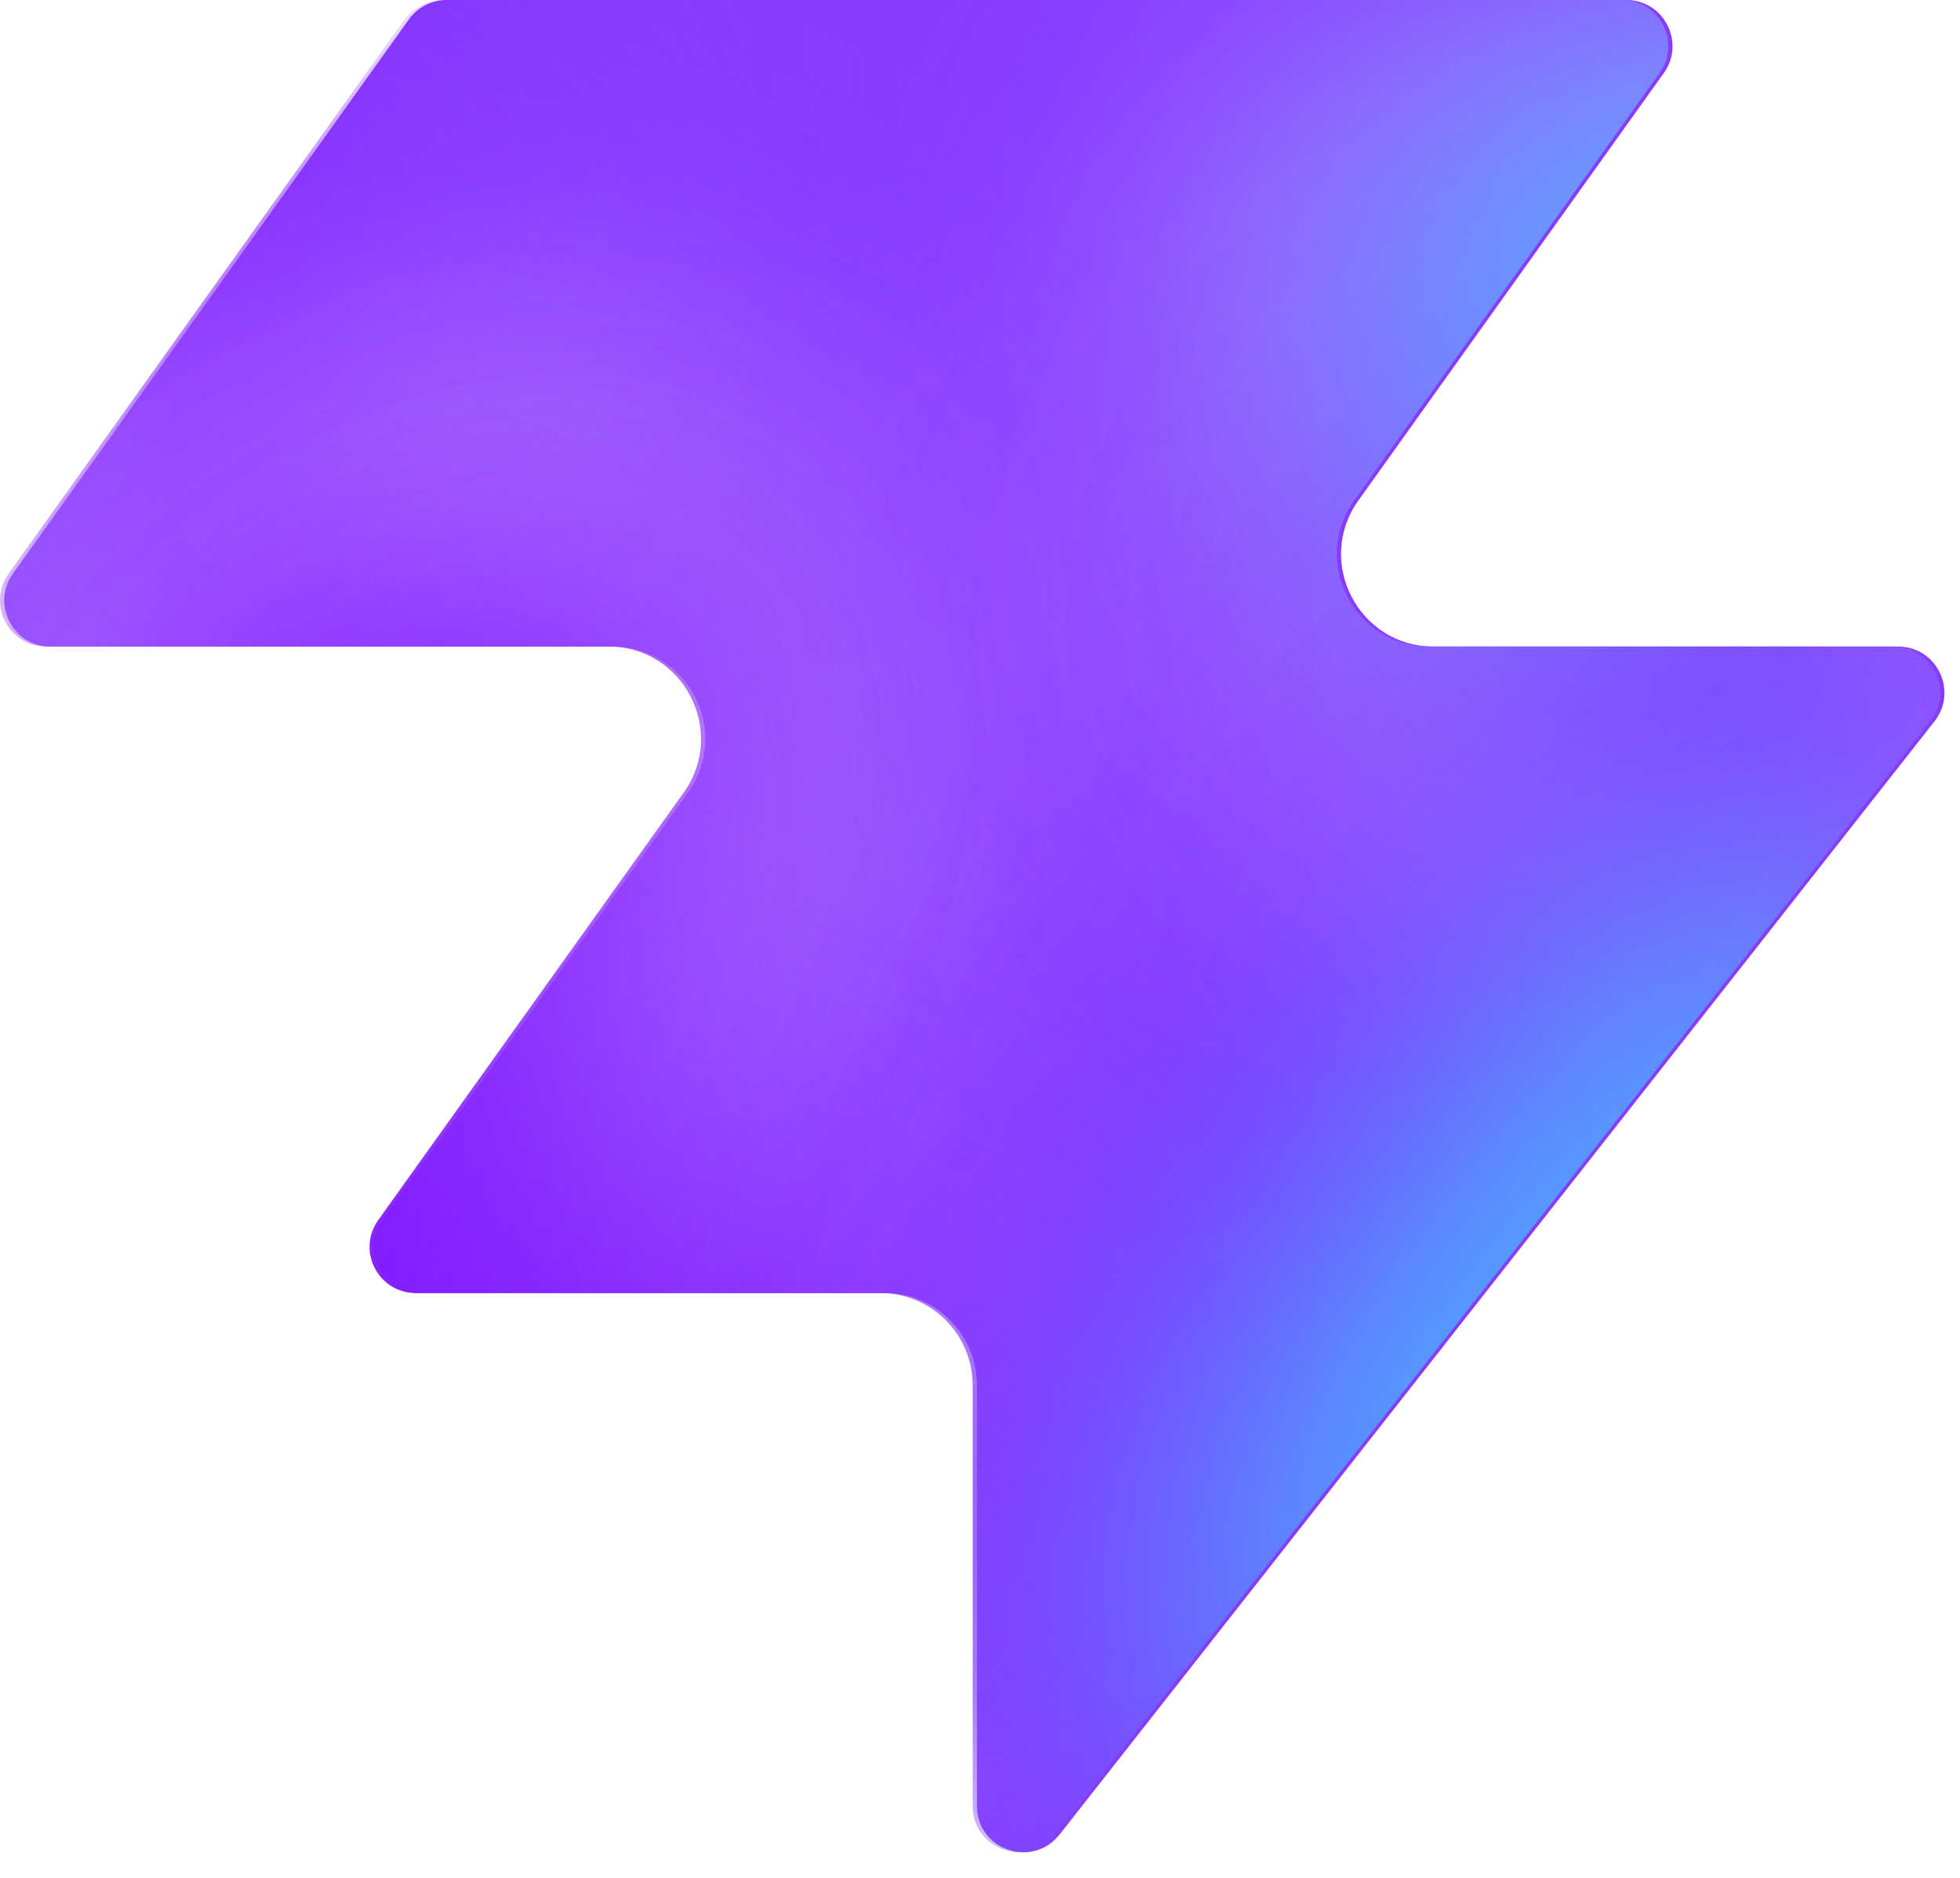
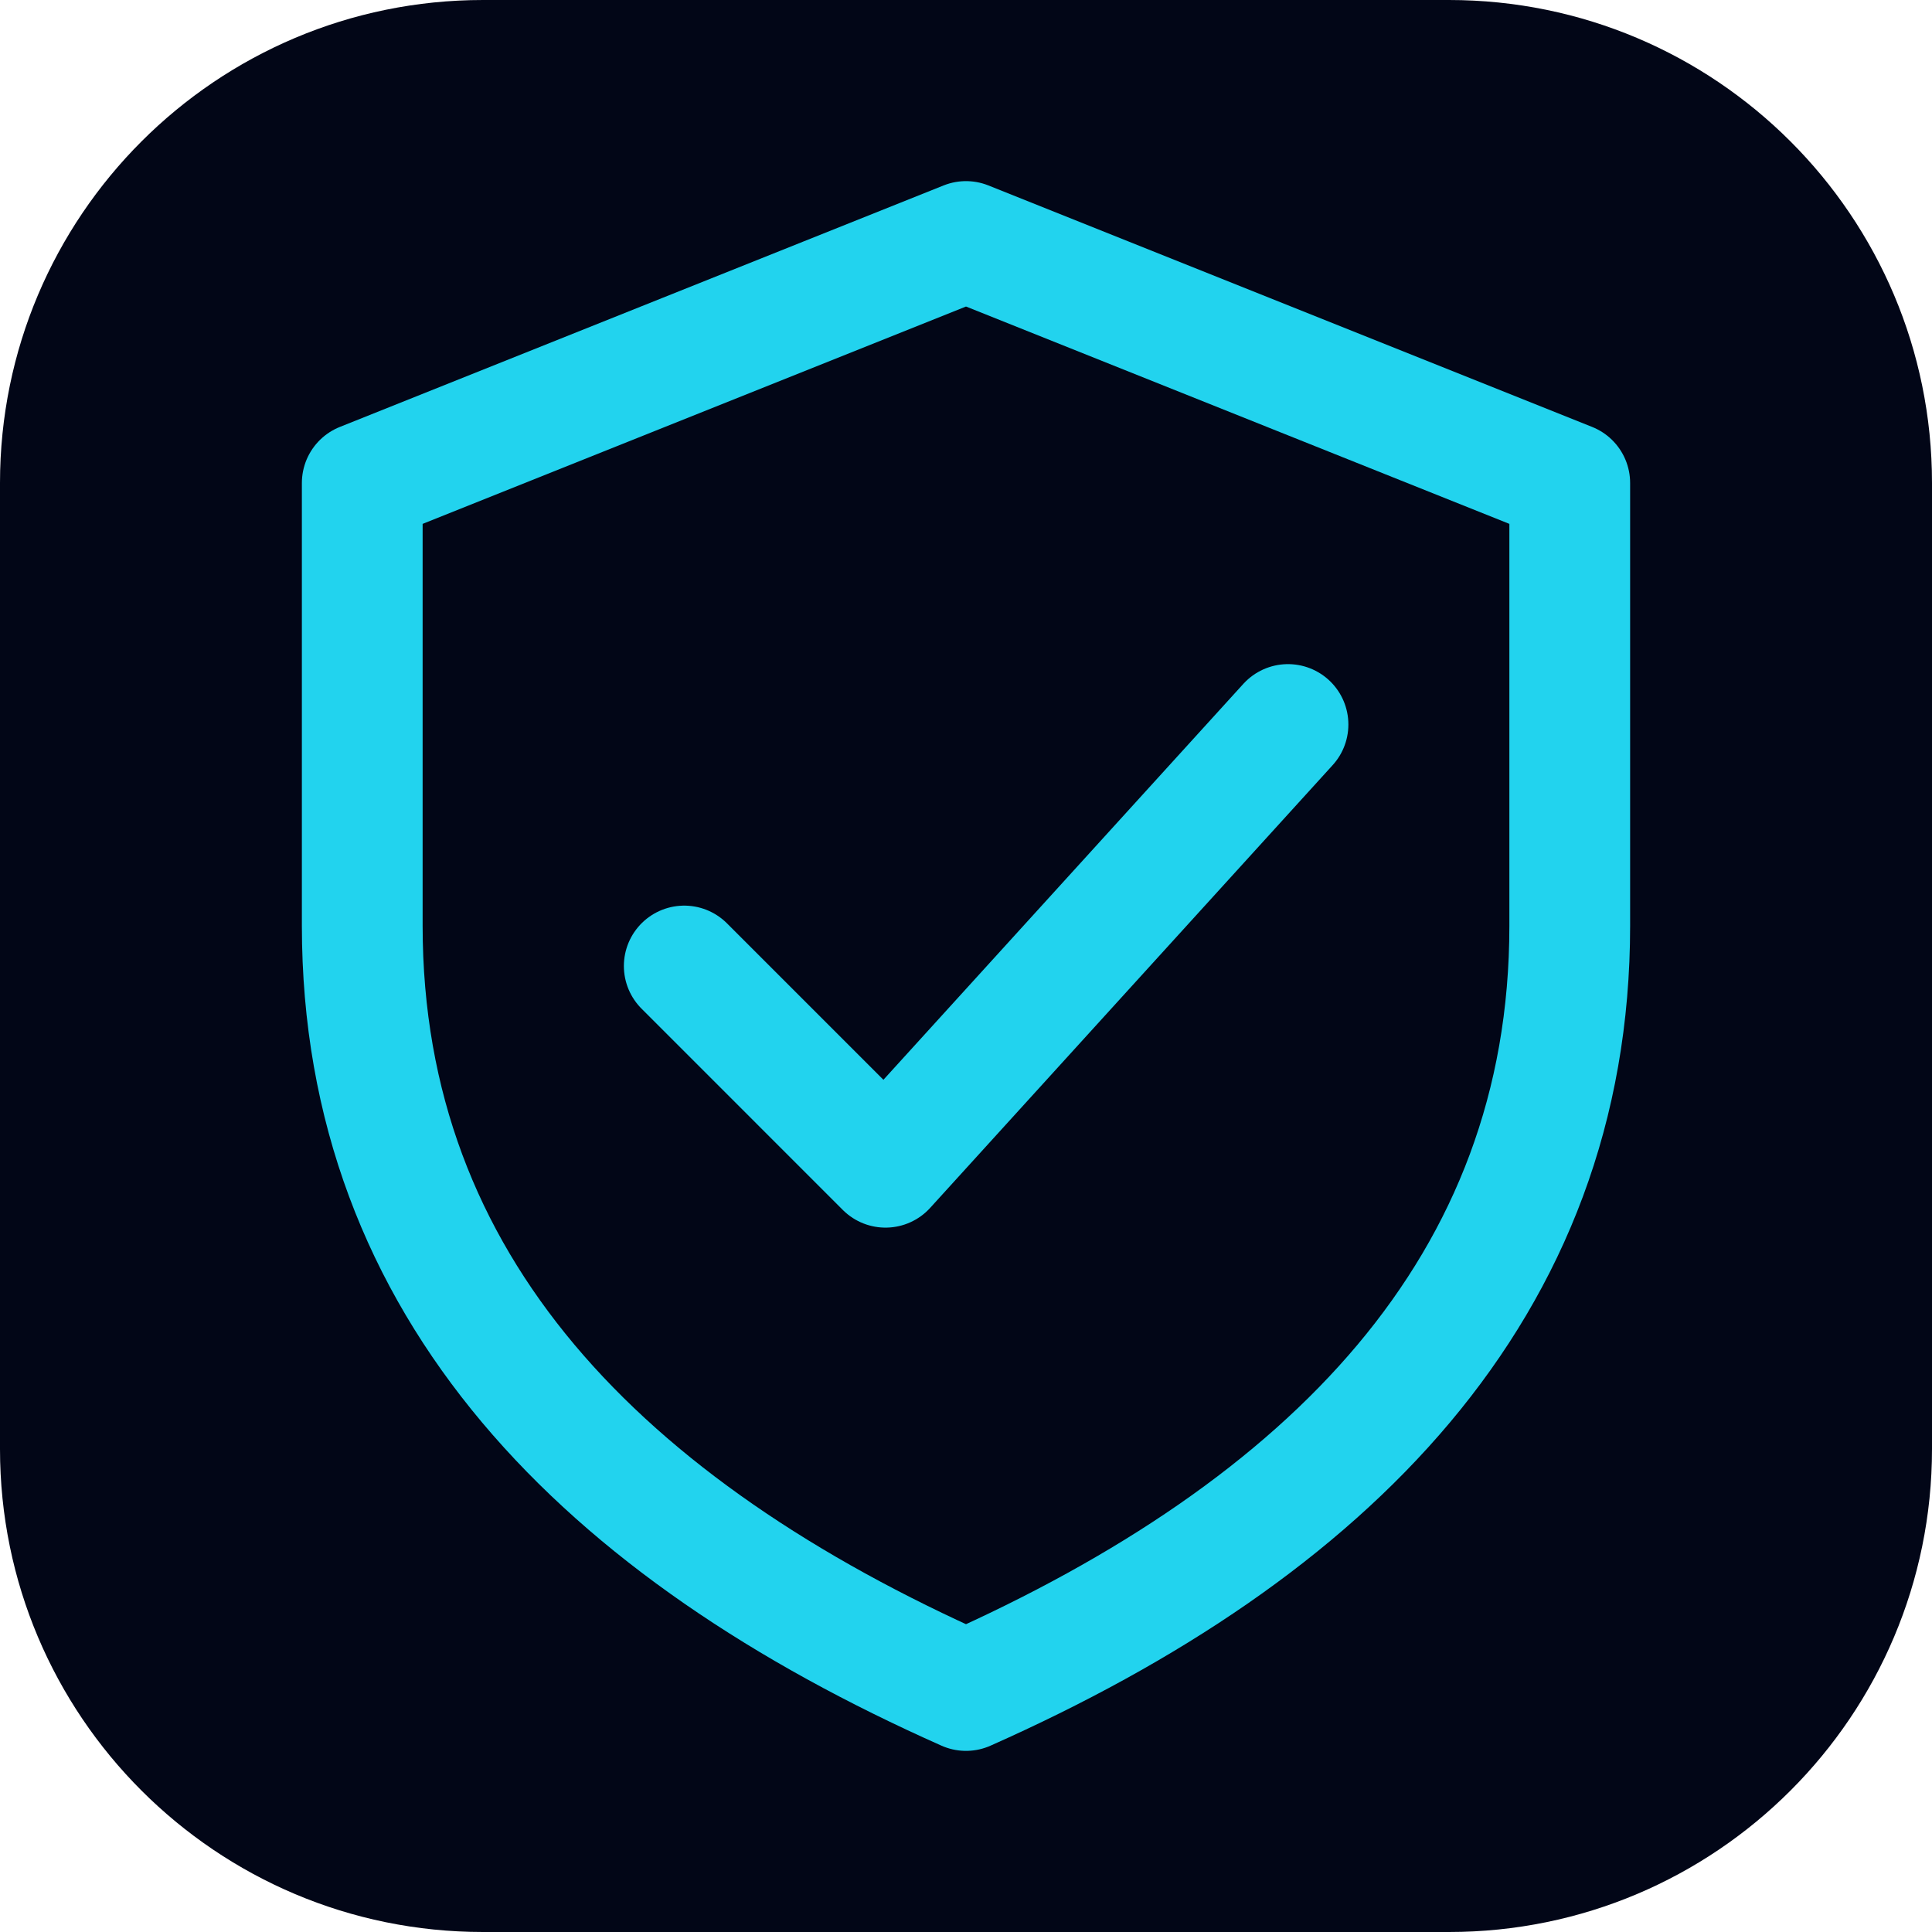
- <svg xmlns="http://www.w3.org/2000/svg" width="48" height="46" fill="none" viewBox="0 0 48 46">
-   <path fill="#863bff" d="M25.946 44.938c-.664.845-2.021.375-2.021-.698V33.937a2.26 2.26 0 0 0-2.262-2.262H10.287c-.92 0-1.456-1.04-.92-1.788l7.48-10.471c1.07-1.497 0-3.578-1.842-3.578H1.237c-.92 0-1.456-1.04-.92-1.788L10.013.474c.214-.297.556-.474.92-.474h28.894c.92 0 1.456 1.04.92 1.788l-7.48 10.471c-1.07 1.498 0 3.579 1.842 3.579h11.377c.943 0 1.473 1.088.89 1.83L25.947 44.94z" style="fill:#863bff;fill:color(display-p3 .525 .23 1);fill-opacity:1" />
-   <mask id="a" width="48" height="46" x="0" y="0" maskUnits="userSpaceOnUse" style="mask-type:alpha">
-     <path fill="#000" d="M25.842 44.938c-.664.844-2.021.375-2.021-.698V33.937a2.26 2.26 0 0 0-2.262-2.262H10.183c-.92 0-1.456-1.04-.92-1.788l7.48-10.471c1.07-1.498 0-3.579-1.842-3.579H1.133c-.92 0-1.456-1.04-.92-1.787L9.91.473c.214-.297.556-.474.92-.474h28.894c.92 0 1.456 1.04.92 1.788l-7.48 10.471c-1.07 1.498 0 3.578 1.842 3.578h11.377c.943 0 1.473 1.088.89 1.832L25.843 44.94z" style="fill:#000;fill-opacity:1" />
-   </mask>
-   <g mask="url(#a)">
-     <g filter="url(#b)">
-       <ellipse cx="5.508" cy="14.704" fill="#ede6ff" rx="5.508" ry="14.704" style="fill:#ede6ff;fill:color(display-p3 .927 .903 1);fill-opacity:1" transform="matrix(.00324 1 1 -.00324 -4.47 31.516)" />
-     </g>
-     <g filter="url(#c)">
-       <ellipse cx="10.399" cy="29.851" fill="#ede6ff" rx="10.399" ry="29.851" style="fill:#ede6ff;fill:color(display-p3 .927 .903 1);fill-opacity:1" transform="matrix(.00324 1 1 -.00324 -39.328 7.883)" />
-     </g>
-     <g filter="url(#d)">
-       <ellipse cx="5.508" cy="30.487" fill="#7e14ff" rx="5.508" ry="30.487" style="fill:#7e14ff;fill:color(display-p3 .492 .077 1);fill-opacity:1" transform="rotate(89.814 -25.913 -14.639)scale(1 -1)" />
-     </g>
-     <g filter="url(#e)">
-       <ellipse cx="5.508" cy="30.599" fill="#7e14ff" rx="5.508" ry="30.599" style="fill:#7e14ff;fill:color(display-p3 .492 .077 1);fill-opacity:1" transform="rotate(89.814 -32.644 -3.334)scale(1 -1)" />
-     </g>
-     <g filter="url(#f)">
-       <ellipse cx="5.508" cy="30.599" fill="#7e14ff" rx="5.508" ry="30.599" style="fill:#7e14ff;fill:color(display-p3 .492 .077 1);fill-opacity:1" transform="matrix(.00324 1 1 -.00324 -34.34 30.47)" />
-     </g>
-     <g filter="url(#g)">
-       <ellipse cx="14.072" cy="22.078" fill="#ede6ff" rx="14.072" ry="22.078" style="fill:#ede6ff;fill:color(display-p3 .927 .903 1);fill-opacity:1" transform="rotate(93.35 24.506 48.493)scale(-1 1)" />
-     </g>
-     <g filter="url(#h)">
-       <ellipse cx="3.47" cy="21.501" fill="#7e14ff" rx="3.47" ry="21.501" style="fill:#7e14ff;fill:color(display-p3 .492 .077 1);fill-opacity:1" transform="rotate(89.009 28.708 47.59)scale(-1 1)" />
-     </g>
-     <g filter="url(#i)">
-       <ellipse cx="3.47" cy="21.501" fill="#7e14ff" rx="3.47" ry="21.501" style="fill:#7e14ff;fill:color(display-p3 .492 .077 1);fill-opacity:1" transform="rotate(89.009 28.708 47.59)scale(-1 1)" />
-     </g>
-     <g filter="url(#j)">
-       <ellipse cx=".387" cy="8.972" fill="#7e14ff" rx="4.407" ry="29.108" style="fill:#7e14ff;fill:color(display-p3 .492 .077 1);fill-opacity:1" transform="rotate(39.51 .387 8.972)" />
-     </g>
-     <g filter="url(#k)">
-       <ellipse cx="47.523" cy="-6.092" fill="#7e14ff" rx="4.407" ry="29.108" style="fill:#7e14ff;fill:color(display-p3 .492 .077 1);fill-opacity:1" transform="rotate(37.892 47.523 -6.092)" />
-     </g>
-     <g filter="url(#l)">
-       <ellipse cx="41.412" cy="6.333" fill="#47bfff" rx="5.971" ry="9.665" style="fill:#47bfff;fill:color(display-p3 .28 .748 1);fill-opacity:1" transform="rotate(37.892 41.412 6.333)" />
-     </g>
-     <g filter="url(#m)">
-       <ellipse cx="-1.879" cy="38.332" fill="#7e14ff" rx="4.407" ry="29.108" style="fill:#7e14ff;fill:color(display-p3 .492 .077 1);fill-opacity:1" transform="rotate(37.892 -1.88 38.332)" />
-     </g>
-     <g filter="url(#n)">
-       <ellipse cx="-1.879" cy="38.332" fill="#7e14ff" rx="4.407" ry="29.108" style="fill:#7e14ff;fill:color(display-p3 .492 .077 1);fill-opacity:1" transform="rotate(37.892 -1.88 38.332)" />
-     </g>
-     <g filter="url(#o)">
-       <ellipse cx="35.651" cy="29.907" fill="#7e14ff" rx="4.407" ry="29.108" style="fill:#7e14ff;fill:color(display-p3 .492 .077 1);fill-opacity:1" transform="rotate(37.892 35.651 29.907)" />
-     </g>
-     <g filter="url(#p)">
-       <ellipse cx="38.418" cy="32.4" fill="#47bfff" rx="5.971" ry="15.297" style="fill:#47bfff;fill:color(display-p3 .28 .748 1);fill-opacity:1" transform="rotate(37.892 38.418 32.4)" />
-     </g>
-   </g>
-   <defs>
-     <filter id="b" width="60.045" height="41.654" x="-19.77" y="16.149" color-interpolation-filters="sRGB" filterUnits="userSpaceOnUse">
-       <feFlood flood-opacity="0" result="BackgroundImageFix" />
-       <feBlend in="SourceGraphic" in2="BackgroundImageFix" result="shape" />
-       <feGaussianBlur result="effect1_foregroundBlur_2002_17158" stdDeviation="7.659" />
-     </filter>
-     <filter id="c" width="90.34" height="51.437" x="-54.613" y="-7.533" color-interpolation-filters="sRGB" filterUnits="userSpaceOnUse">
-       <feFlood flood-opacity="0" result="BackgroundImageFix" />
-       <feBlend in="SourceGraphic" in2="BackgroundImageFix" result="shape" />
-       <feGaussianBlur result="effect1_foregroundBlur_2002_17158" stdDeviation="7.659" />
-     </filter>
-     <filter id="d" width="79.355" height="29.4" x="-49.64" y="2.03" color-interpolation-filters="sRGB" filterUnits="userSpaceOnUse">
-       <feFlood flood-opacity="0" result="BackgroundImageFix" />
-       <feBlend in="SourceGraphic" in2="BackgroundImageFix" result="shape" />
-       <feGaussianBlur result="effect1_foregroundBlur_2002_17158" stdDeviation="4.596" />
-     </filter>
-     <filter id="e" width="79.579" height="29.4" x="-45.045" y="20.029" color-interpolation-filters="sRGB" filterUnits="userSpaceOnUse">
-       <feFlood flood-opacity="0" result="BackgroundImageFix" />
-       <feBlend in="SourceGraphic" in2="BackgroundImageFix" result="shape" />
-       <feGaussianBlur result="effect1_foregroundBlur_2002_17158" stdDeviation="4.596" />
-     </filter>
-     <filter id="f" width="79.579" height="29.4" x="-43.513" y="21.178" color-interpolation-filters="sRGB" filterUnits="userSpaceOnUse">
-       <feFlood flood-opacity="0" result="BackgroundImageFix" />
-       <feBlend in="SourceGraphic" in2="BackgroundImageFix" result="shape" />
-       <feGaussianBlur result="effect1_foregroundBlur_2002_17158" stdDeviation="4.596" />
-     </filter>
-     <filter id="g" width="74.749" height="58.852" x="15.756" y="-17.901" color-interpolation-filters="sRGB" filterUnits="userSpaceOnUse">
-       <feFlood flood-opacity="0" result="BackgroundImageFix" />
-       <feBlend in="SourceGraphic" in2="BackgroundImageFix" result="shape" />
-       <feGaussianBlur result="effect1_foregroundBlur_2002_17158" stdDeviation="7.659" />
-     </filter>
-     <filter id="h" width="61.377" height="25.362" x="23.548" y="2.284" color-interpolation-filters="sRGB" filterUnits="userSpaceOnUse">
-       <feFlood flood-opacity="0" result="BackgroundImageFix" />
-       <feBlend in="SourceGraphic" in2="BackgroundImageFix" result="shape" />
-       <feGaussianBlur result="effect1_foregroundBlur_2002_17158" stdDeviation="4.596" />
-     </filter>
-     <filter id="i" width="61.377" height="25.362" x="23.548" y="2.284" color-interpolation-filters="sRGB" filterUnits="userSpaceOnUse">
-       <feFlood flood-opacity="0" result="BackgroundImageFix" />
-       <feBlend in="SourceGraphic" in2="BackgroundImageFix" result="shape" />
-       <feGaussianBlur result="effect1_foregroundBlur_2002_17158" stdDeviation="4.596" />
-     </filter>
-     <filter id="j" width="56.045" height="63.649" x="-27.636" y="-22.853" color-interpolation-filters="sRGB" filterUnits="userSpaceOnUse">
-       <feFlood flood-opacity="0" result="BackgroundImageFix" />
-       <feBlend in="SourceGraphic" in2="BackgroundImageFix" result="shape" />
-       <feGaussianBlur result="effect1_foregroundBlur_2002_17158" stdDeviation="4.596" />
-     </filter>
-     <filter id="k" width="54.814" height="64.646" x="20.116" y="-38.415" color-interpolation-filters="sRGB" filterUnits="userSpaceOnUse">
-       <feFlood flood-opacity="0" result="BackgroundImageFix" />
-       <feBlend in="SourceGraphic" in2="BackgroundImageFix" result="shape" />
-       <feGaussianBlur result="effect1_foregroundBlur_2002_17158" stdDeviation="4.596" />
-     </filter>
-     <filter id="l" width="33.541" height="35.313" x="24.641" y="-11.323" color-interpolation-filters="sRGB" filterUnits="userSpaceOnUse">
-       <feFlood flood-opacity="0" result="BackgroundImageFix" />
-       <feBlend in="SourceGraphic" in2="BackgroundImageFix" result="shape" />
-       <feGaussianBlur result="effect1_foregroundBlur_2002_17158" stdDeviation="4.596" />
-     </filter>
-     <filter id="m" width="54.814" height="64.646" x="-29.286" y="6.009" color-interpolation-filters="sRGB" filterUnits="userSpaceOnUse">
-       <feFlood flood-opacity="0" result="BackgroundImageFix" />
-       <feBlend in="SourceGraphic" in2="BackgroundImageFix" result="shape" />
-       <feGaussianBlur result="effect1_foregroundBlur_2002_17158" stdDeviation="4.596" />
-     </filter>
-     <filter id="n" width="54.814" height="64.646" x="-29.286" y="6.009" color-interpolation-filters="sRGB" filterUnits="userSpaceOnUse">
-       <feFlood flood-opacity="0" result="BackgroundImageFix" />
-       <feBlend in="SourceGraphic" in2="BackgroundImageFix" result="shape" />
-       <feGaussianBlur result="effect1_foregroundBlur_2002_17158" stdDeviation="4.596" />
-     </filter>
-     <filter id="o" width="54.814" height="64.646" x="8.244" y="-2.416" color-interpolation-filters="sRGB" filterUnits="userSpaceOnUse">
-       <feFlood flood-opacity="0" result="BackgroundImageFix" />
-       <feBlend in="SourceGraphic" in2="BackgroundImageFix" result="shape" />
-       <feGaussianBlur result="effect1_foregroundBlur_2002_17158" stdDeviation="4.596" />
-     </filter>
-     <filter id="p" width="39.409" height="43.623" x="18.713" y="10.588" color-interpolation-filters="sRGB" filterUnits="userSpaceOnUse">
-       <feFlood flood-opacity="0" result="BackgroundImageFix" />
-       <feBlend in="SourceGraphic" in2="BackgroundImageFix" result="shape" />
-       <feGaussianBlur result="effect1_foregroundBlur_2002_17158" stdDeviation="4.596" />
-     </filter>
-   </defs>
+ <svg xmlns="http://www.w3.org/2000/svg" viewBox="0 0 48 48">
+   <rect width="48" height="48" rx="12" fill="#020617" />
+   <path d="M24 6 39 12v11c0 9-6 15-15 19C15 38 9 32 9 23V12l15-6Z" fill="none" stroke="#22d3ee" stroke-linejoin="round" stroke-width="3" />
+   <path d="m17 24 5 5 10-11" fill="none" stroke="#22d3ee" stroke-linecap="round" stroke-linejoin="round" stroke-width="3" />
</svg>
